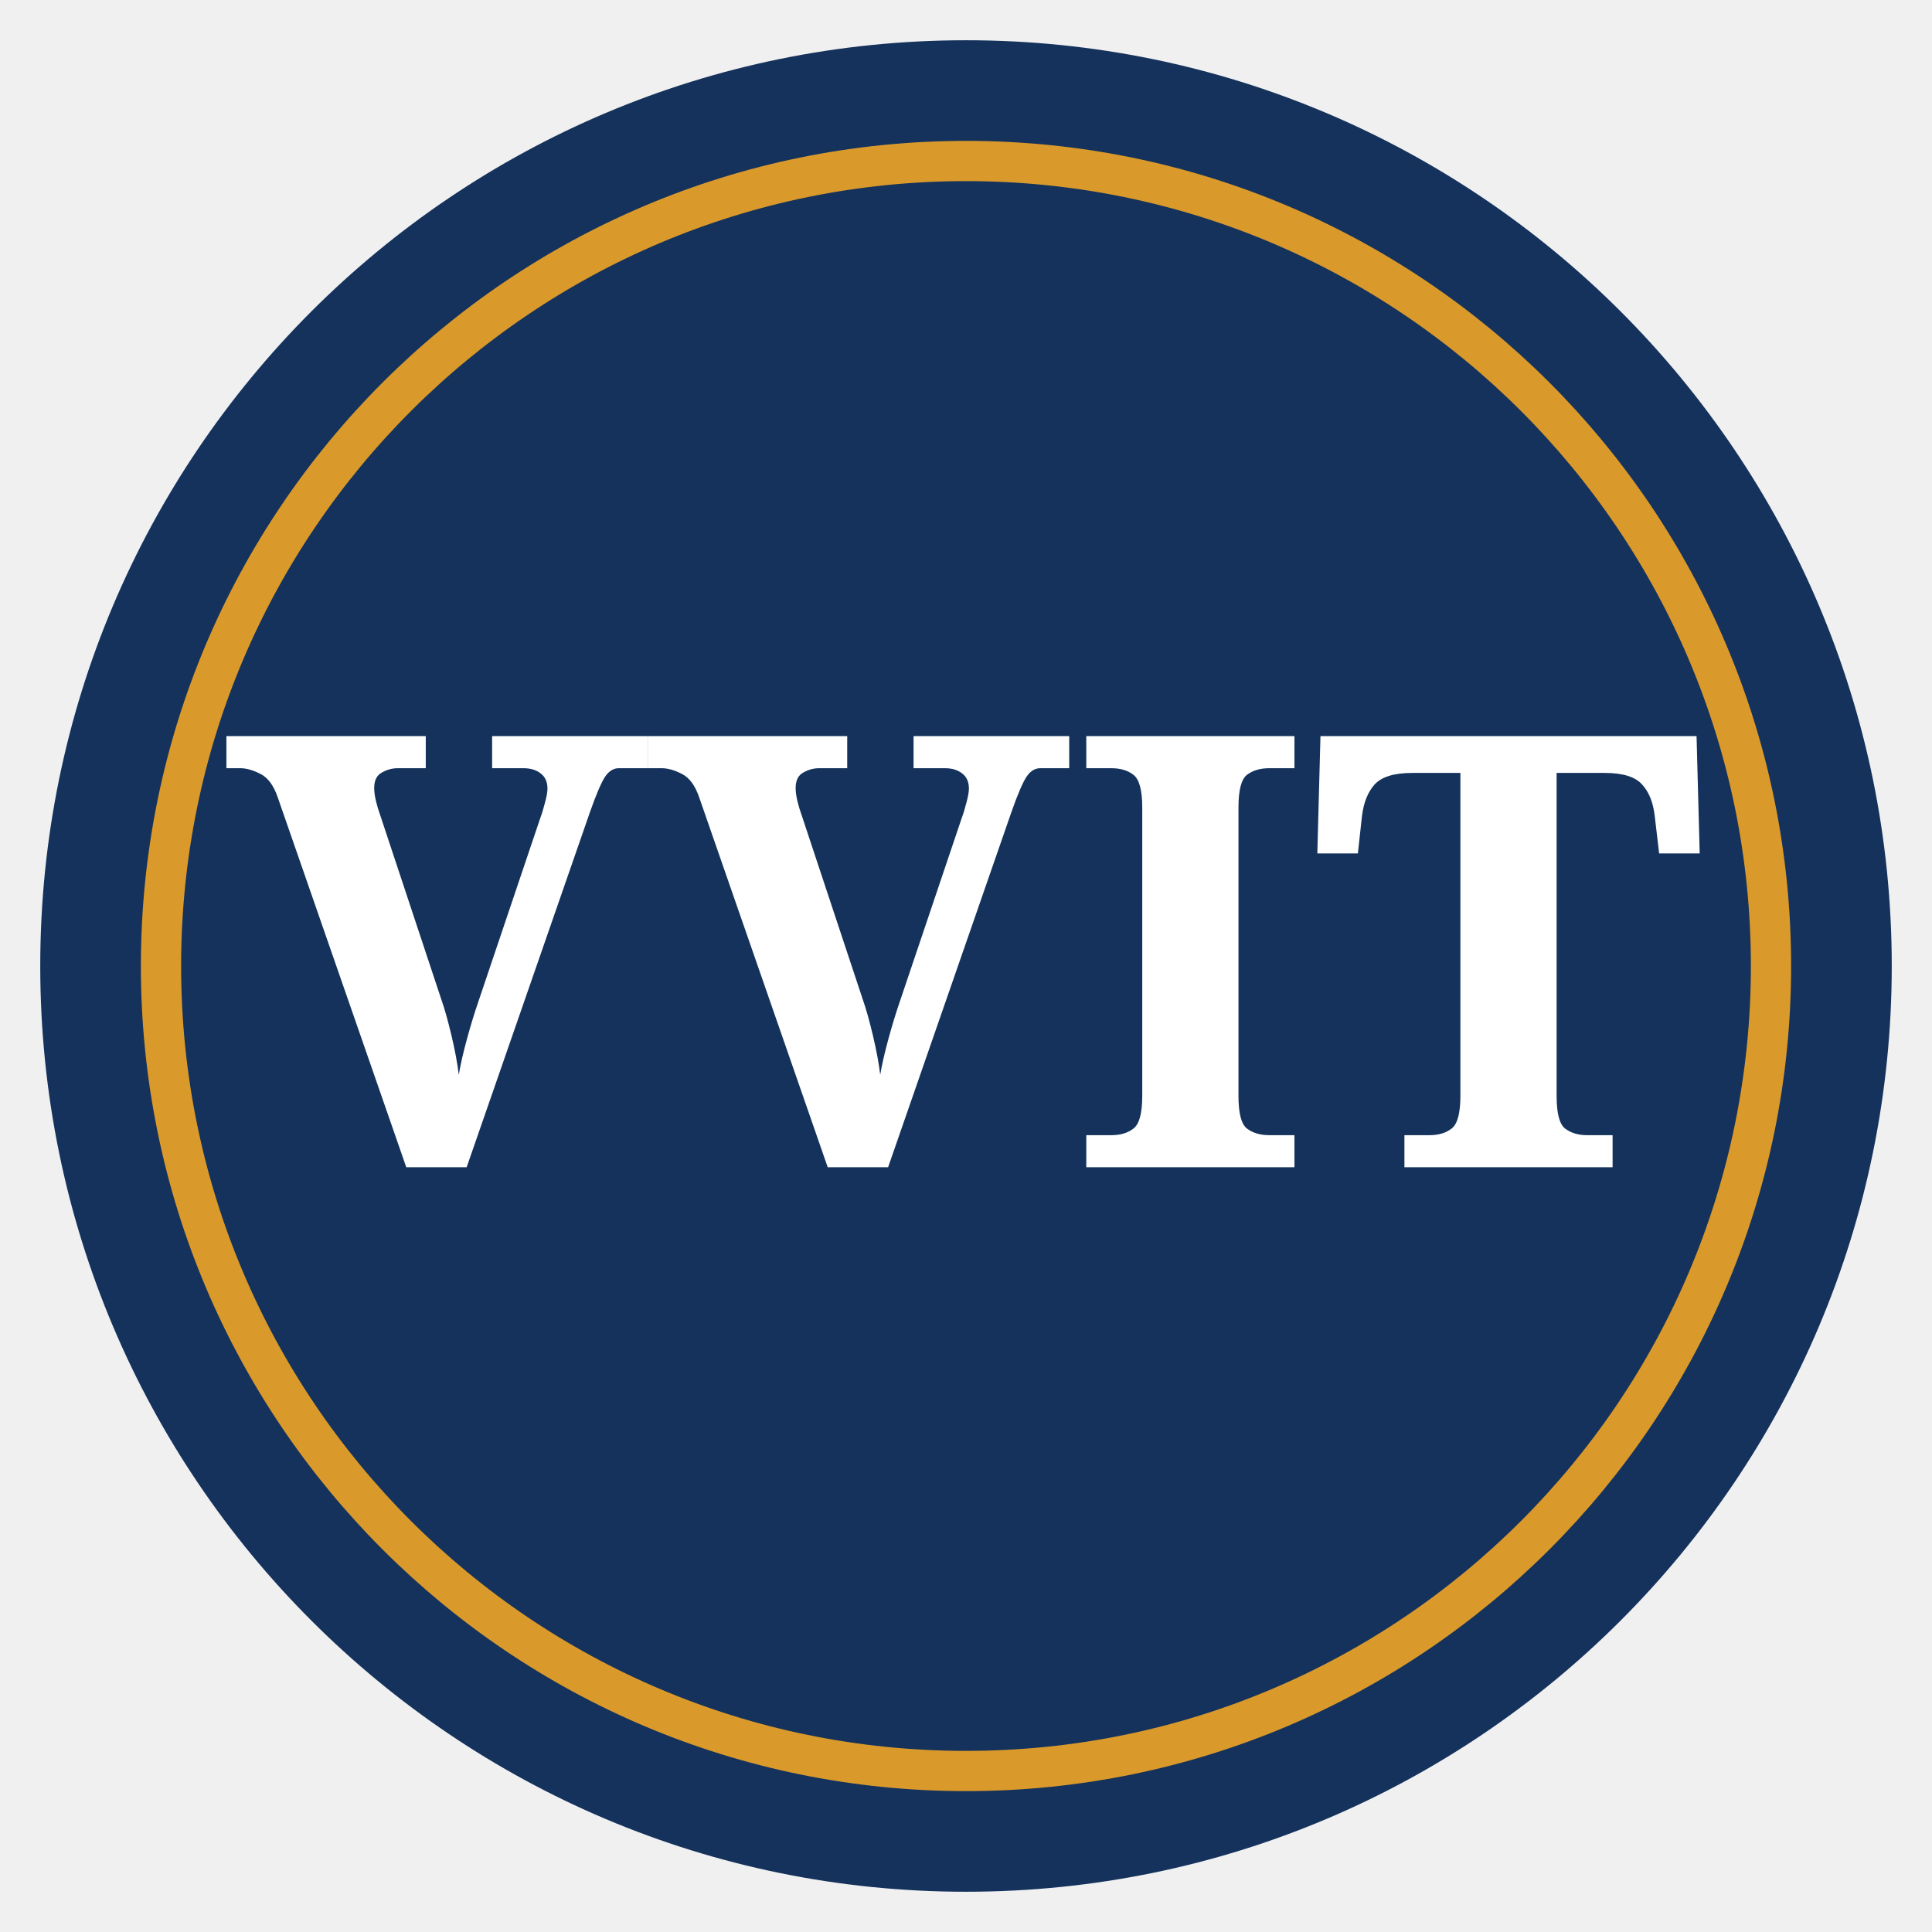
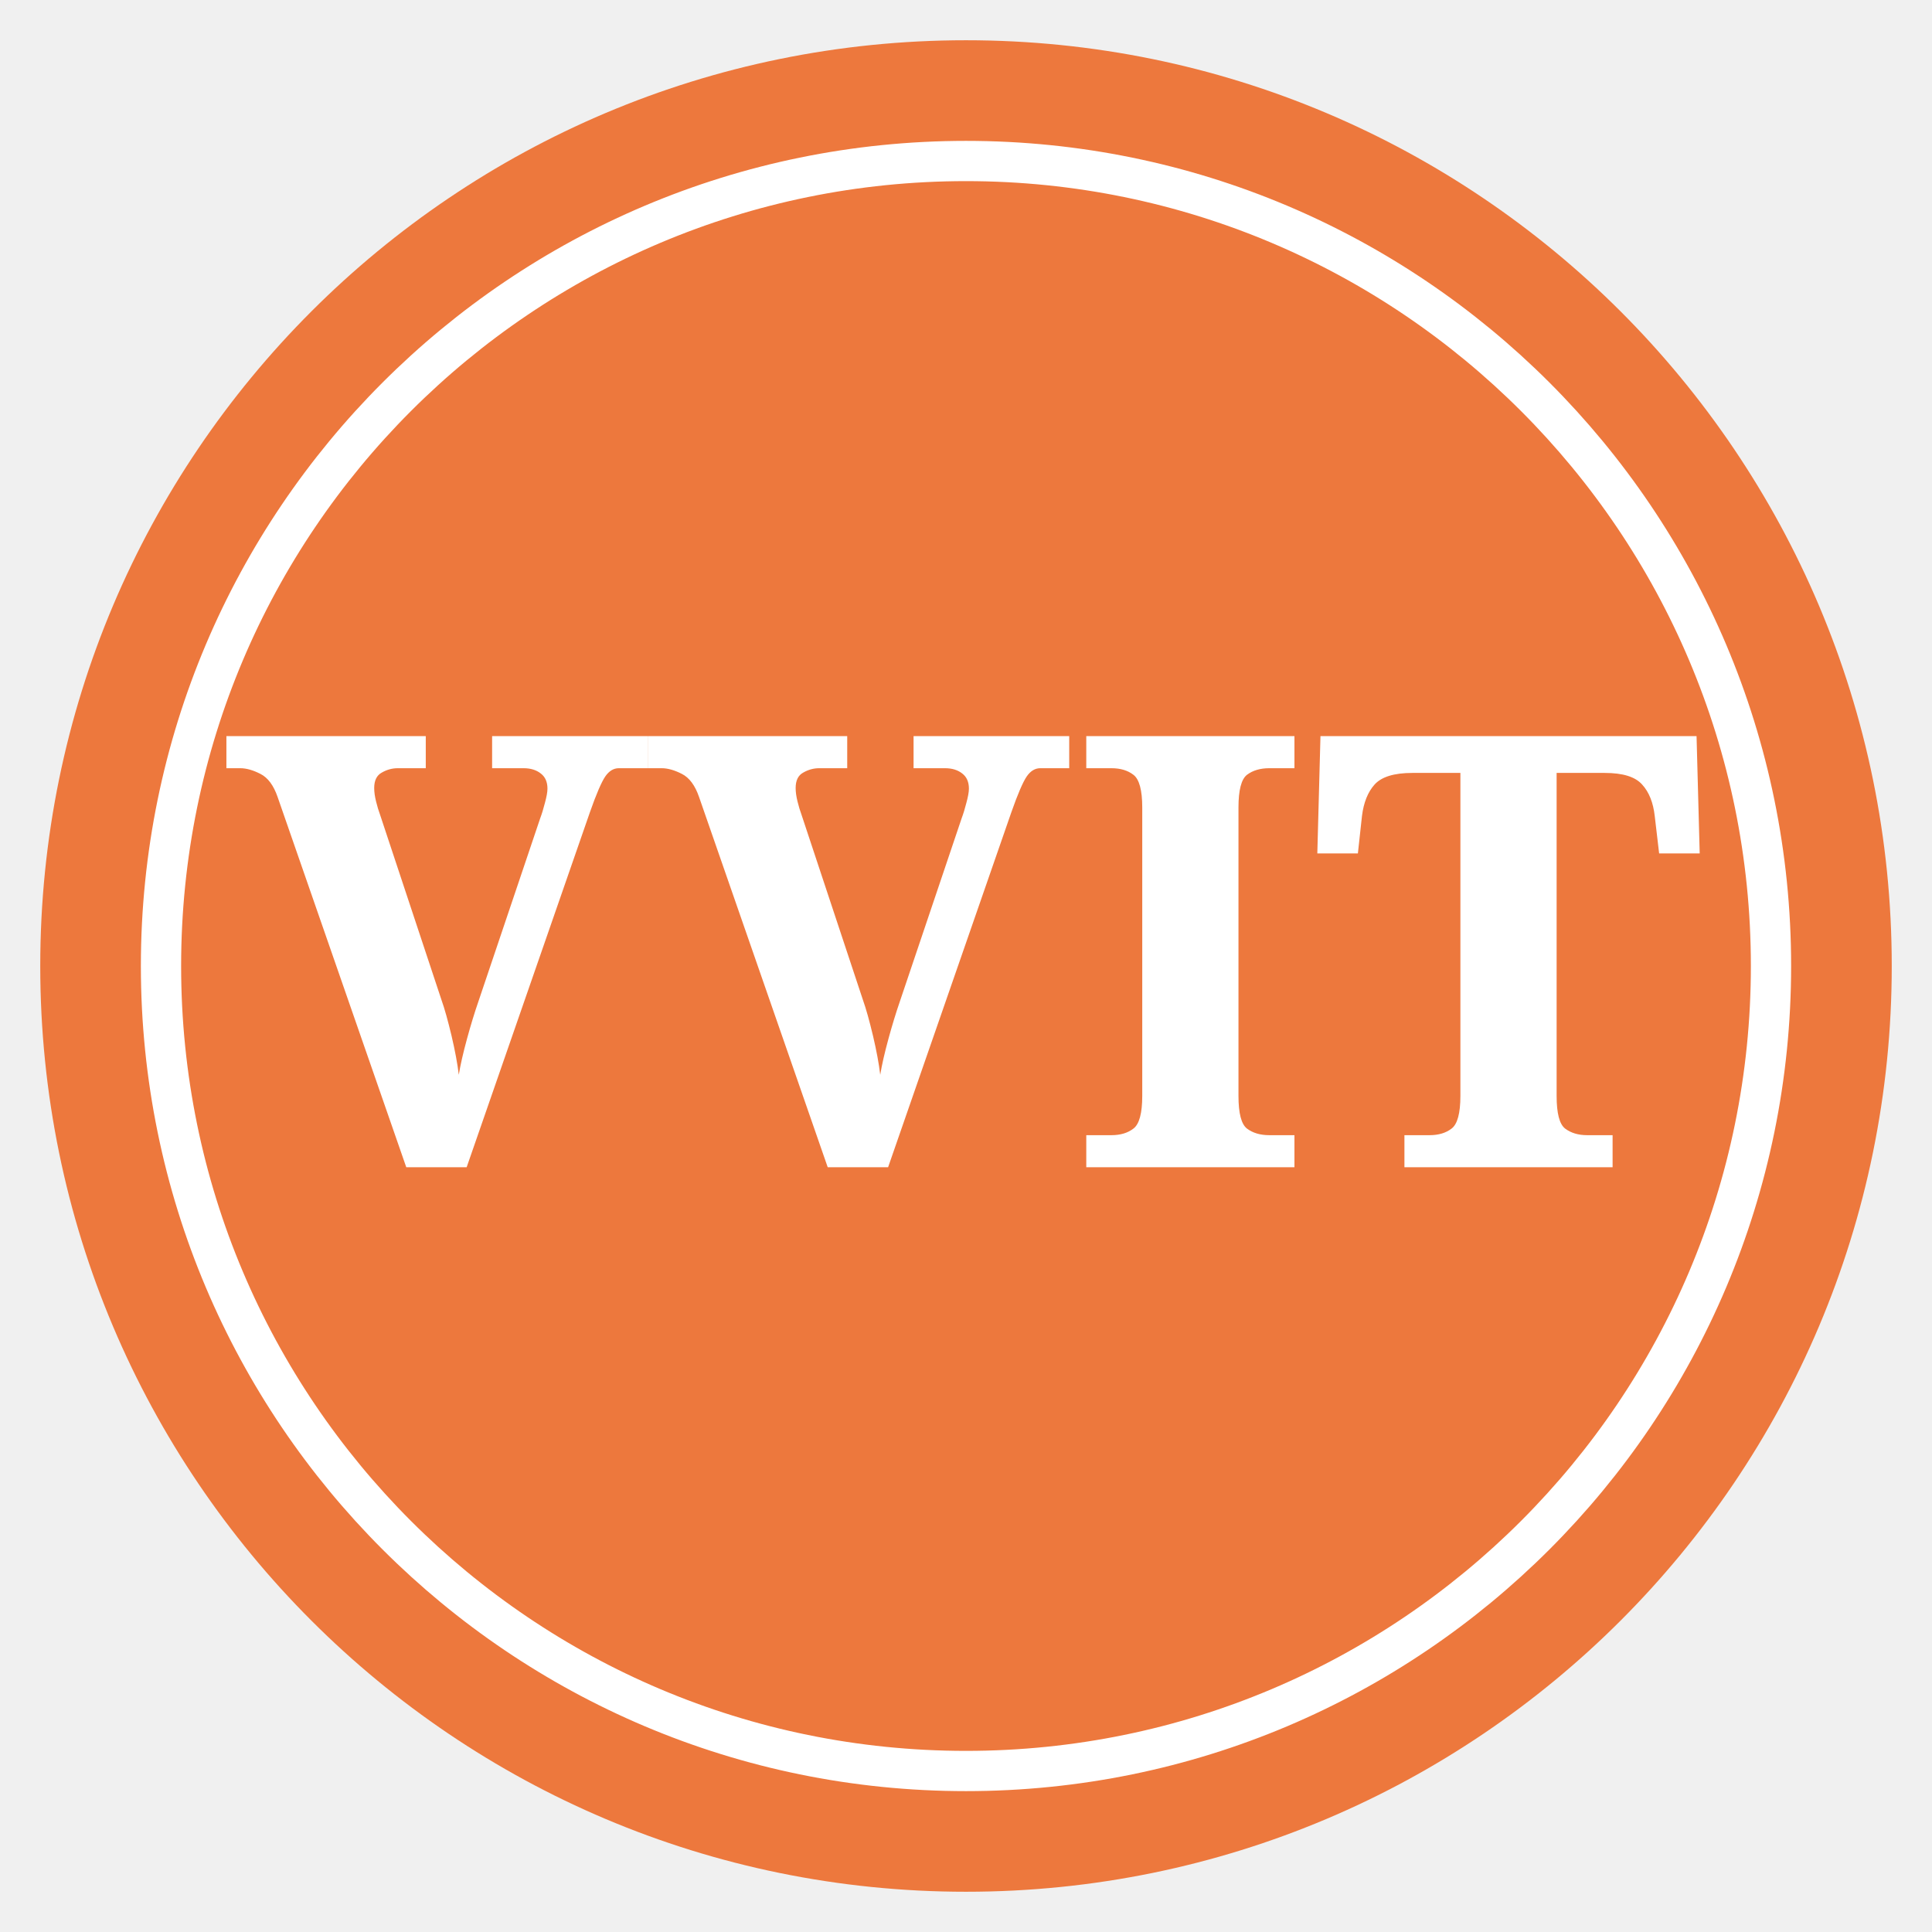
<svg xmlns="http://www.w3.org/2000/svg" viewBox="0 0 96 96">
-   <circle cx="48" cy="48" r="46" fill="#14325c" />
-   <circle cx="48" cy="48" r="40" fill="none" stroke="#d9992b" stroke-width="2" />
+   <circle cx="48" cy="48" r="46" fill="#ed783d" />
+   <circle cx="48" cy="48" r="40" fill="none" stroke="#fff" stroke-width="2" />
  <text x="48" y="58" text-anchor="middle" font-family="Georgia,serif" font-size="30" font-weight="700" fill="#fff">VVIT</text>
</svg>
